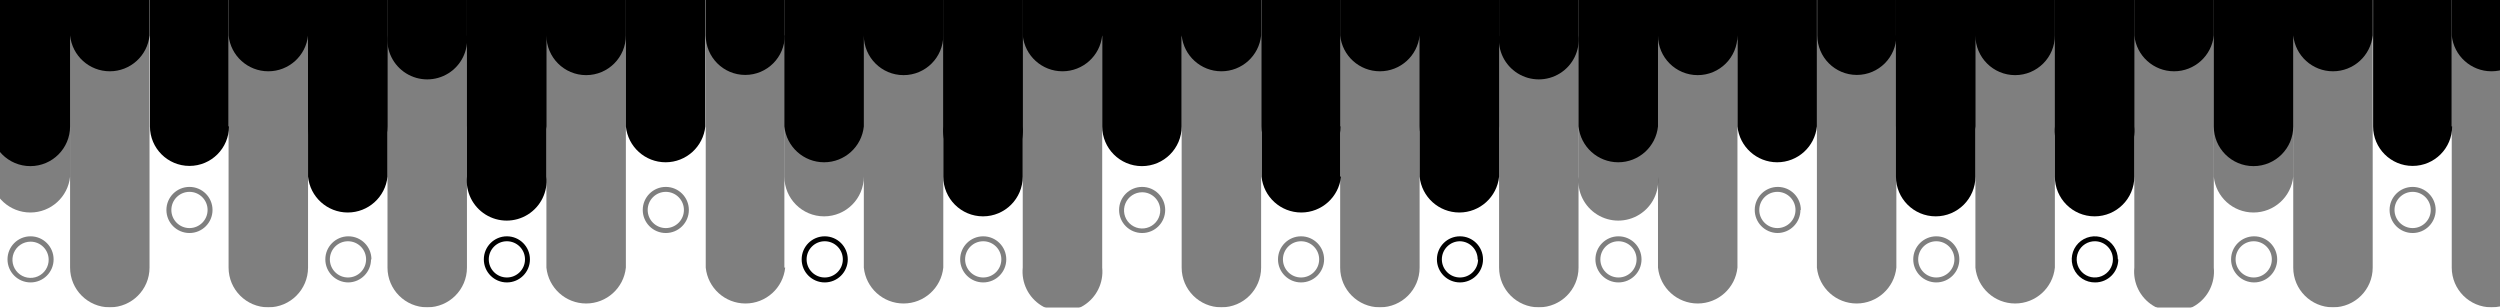
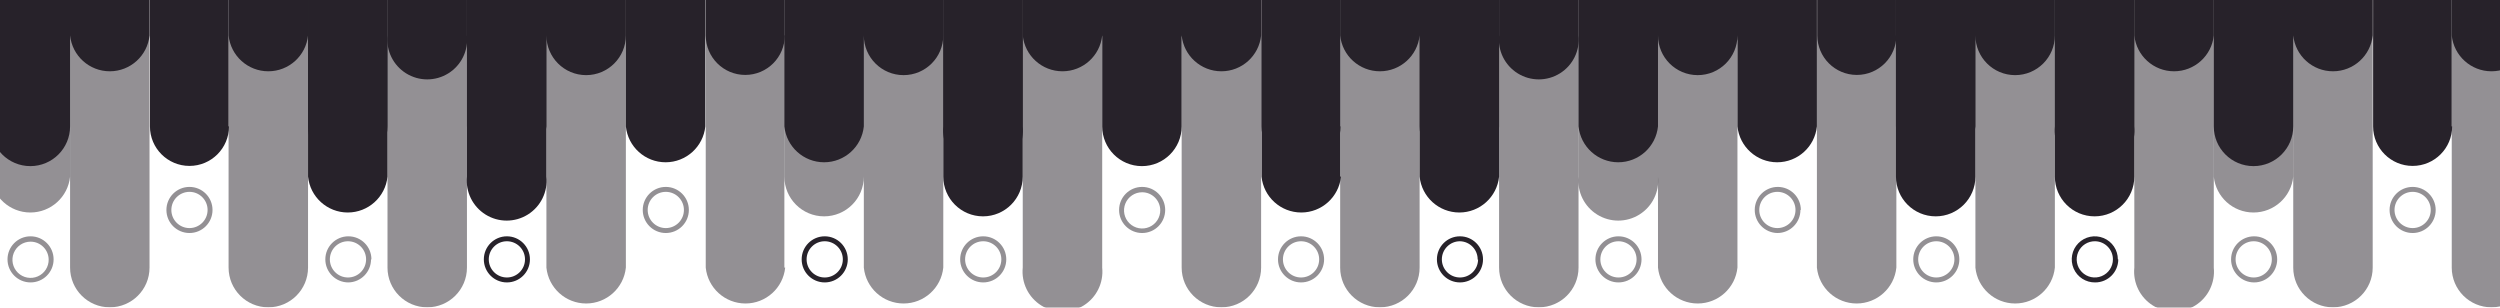
<svg xmlns="http://www.w3.org/2000/svg" preserveAspectRatio="xMidYMax slice" viewBox="0 0 2000.4 74.7" width="4219" height="519">
-   <g fill="%23#27222A">
+   <g fill="#27222A">
    <path d="M1967.2 65V0h-19.3v65a9.7 9.7 0 0019.3 0z" opacity=".5" />
    <path d="M1986.4 42.9V0h-19.3v42.9a9.6 9.6 0 1019.3 0zm14 30.8V0h-14v65a9.7 9.7 0 009.7 9.6 9.4 9.4 0 004.3-1zM1890 65V0h-19.3v65a9.6 9.6 0 1019.3 0zm38.6 0V0h-19.3v65a9.7 9.7 0 0019.3 0z" opacity=".5" />
    <path d="M1947.9 42.9V0h-19.3v42.9a9.6 9.6 0 0019.3 0z" />
    <path d="M1350 65V0h-19.3v65a9.6 9.6 0 1019.3 0z" opacity=".5" />
    <path d="M1369.3 42.9V0H1350v42.9a9.7 9.7 0 1019.3 0z" />
    <path d="M1388.6 65V0h-19.3v65a9.7 9.7 0 0019.3 0zm19.3-22.1V0h-19.3v42.9a9.6 9.6 0 0019.3 0zm-135 22.1V0h-19.3v65a9.6 9.6 0 0019.3 0zm38.5 0V0h-19.3v65a9.6 9.6 0 1019.3 0z" opacity=".5" />
    <path d="M1330.7 42.9V0h-19.3v42.9a9.7 9.7 0 0019.3 0z" />
    <path d="M1504.3 65V0H1485v65a9.7 9.7 0 1019.3 0z" opacity=".5" />
    <path d="M1523.6 42.9V0h-19.3v42.9a9.7 9.7 0 0019.3 0z" />
    <path d="M1542.9 65V0h-19.3v65a9.6 9.6 0 0019.3 0zm19.3-22.1V0h-19.3v42.9a9.7 9.7 0 0019.3 0zm-135 22.1V0h-19.3v65a9.7 9.7 0 0019.3 0zm38.5 0V0h-19.3v65a9.7 9.7 0 0019.3 0z" opacity=".5" />
    <path d="M1485 42.9V0h-19.3v42.9a9.6 9.6 0 1019.3 0z" />
    <path d="M1658.6 65V0h-19.3v65a9.7 9.7 0 0019.3 0z" opacity=".5" />
    <path d="M1677.9 42.9V0h-19.3v42.9a9.6 9.6 0 0019.3 0z" />
    <path d="M1697.2 65V0h-19.3v65a9.7 9.7 0 0019.3 0z" opacity=".5" />
    <path d="M1716.4 42.9V0h-19.3v42.9a9.6 9.6 0 1019.3 0zm-135 22.1V0h-19.3v65a9.6 9.6 0 1019.3 0zm38.6 0V0h-19.3v65a9.6 9.6 0 1019.3 0z" opacity=".5" />
    <path d="M1639.3 42.9V0H1620v42.9a9.7 9.7 0 1019.3 0z" />
    <path d="M1812.9 65V0h-19.3v65a9.6 9.6 0 0019.3 0z" opacity=".5" />
    <path d="M1832.2 42.9V0h-19.3v42.9a9.7 9.7 0 0019.3 0z" />
    <path d="M1851.4 65V0h-19.3v65a9.6 9.6 0 1019.3 0zm19.3-22.1V0h-19.3v42.9a9.7 9.7 0 0019.3 0zm-135 22.1V0h-19.3v65a9.7 9.7 0 0019.3 0zm38.6 0V0H1755v65a9.7 9.7 0 1019.3 0z" opacity=".5" />
    <path d="M1793.6 42.9V0h-19.3v42.9a9.7 9.7 0 0019.3 0z" />
    <path d="M732.9 65V0h-19.3v65a9.6 9.6 0 0019.3 0zm38.5 0V0h-19.3v65a9.6 9.6 0 1019.3 0z" opacity=".5" />
    <path d="M790.7 42.9V0h-19.3v42.9a9.7 9.7 0 0019.3 0z" />
    <path d="M655.7 65V0h-19.3v65a9.7 9.7 0 0019.3 0z" opacity=".5" />
    <path d="M675 42.9V0h-19.3v42.9a9.6 9.6 0 1019.3 0z" />
    <path d="M694.3 65V0H675v65a9.7 9.7 0 1019.3 0z" opacity=".5" />
    <path d="M713.6 42.9V0h-19.3v42.9a9.7 9.7 0 0019.3 0zM887.1 65V0H868v65a9.7 9.7 0 0019.3 0z" opacity=".5" />
    <path d="M906.4 42.9V0h-19.3v42.9a9.6 9.6 0 1019.3 0zM925.7 65V0h-19.3v65a9.7 9.7 0 0019.3 0z" opacity=".5" />
    <path d="M945 42.9V0h-19.3v42.9a9.6 9.6 0 1019.3 0z" />
    <path d="M810 65V0h-19.3v65a9.6 9.6 0 1019.3 0z" opacity=".5" />
    <path d="M829.3 42.9V0H810v42.9a9.7 9.7 0 1019.3 0z" />
    <path d="M848.6 65V0h-19.3v65a9.7 9.7 0 0019.3 0zm192.8 0V0h-19.3v65a9.6 9.6 0 1019.3 0z" opacity=".5" />
    <path d="M1060.7 42.9V0h-19.3v42.9a9.7 9.7 0 0019.3 0z" />
    <path d="M1080 65V0h-19.3v65a9.6 9.6 0 1019.3 0z" opacity=".5" />
    <path d="M1099.3 42.9V0H1080v42.9a9.7 9.7 0 1019.3 0zM964.3 65V0H945v65a9.7 9.7 0 1019.3 0zm38.6 0V0h-19.3v65a9.6 9.6 0 0019.3 0z" opacity=".5" />
    <path d="M1022.1 42.9V0H1003v42.9a9.7 9.7 0 0019.3 0z" />
    <path d="M1195.7 65V0h-19.3v65a9.7 9.7 0 0019.3 0z" opacity=".5" />
    <path d="M1215 42.9V0h-19.3v42.9a9.6 9.6 0 1019.3 0z" />
    <path d="M1234.3 65V0H1215v65a9.7 9.7 0 1019.3 0z" opacity=".5" />
    <path d="M1253.6 42.9V0h-19.3v42.9a9.7 9.7 0 0019.3 0zm-135 22.1V0h-19.3v65a9.7 9.7 0 0019.3 0zm38.6 0V0h-19.3v65a9.7 9.7 0 0019.3 0z" opacity=".5" />
    <path d="M1176.4 42.9V0h-19.3v42.9a9.6 9.6 0 1019.3 0z" />
    <path d="M115.7 65V0H96.4v65a9.7 9.7 0 0019.3 0zM135 42.9V0h-19.3v42.9a9.6 9.6 0 1019.3 0z" opacity=".5" />
    <path d="M154.3 65V0H135v65a9.7 9.7 0 1019.3 0z" opacity=".5" />
    <path d="M173.6 42.9V0h-19.3v42.9a9.7 9.7 0 0019.3 0z" />
    <path d="M38.6 65V0H19.3v65a9.7 9.7 0 0019.3 0z" opacity=".5" />
    <path d="M57.9 42.9V0H38.6v42.9a9.6 9.6 0 0019.3 0zm-38.6 0V0H0v42.9a9.6 9.6 0 0019.3 0z" />
    <path d="M77.2 65V0H57.9v65a9.7 9.7 0 0019.3 0zM270 65V0h-19.3v65a9.6 9.6 0 1019.3 0z" opacity=".5" />
    <path d="M289.3 42.9V0H270v42.9a9.7 9.7 0 1019.3 0z" />
    <path d="M308.6 65V0h-19.3v65a9.7 9.7 0 0019.3 0z" opacity=".5" />
    <path d="M327.9 42.9V0h-19.3v42.9a9.6 9.6 0 0019.3 0z" />
    <path d="M192.9 65V0h-19.3v65a9.6 9.6 0 0019.3 0zm38.5 0V0h-19.3v65a9.6 9.6 0 1019.3 0z" opacity=".5" />
    <path d="M250.7 42.9V0h-19.3v42.9a9.7 9.7 0 0019.3 0zM424.3 65V0H405v65a9.7 9.7 0 1019.3 0z" opacity=".5" />
    <path d="M443.6 42.9V0h-19.3v42.9a9.7 9.7 0 0019.3 0z" />
    <path d="M462.9 65V0h-19.3v65a9.6 9.6 0 0019.3 0zm-115.8 0V0H328v65a9.7 9.7 0 0019.3 0zm38.6 0V0h-19.3v65a9.7 9.7 0 0019.3 0zM405 42.9V0h-19.3v42.9a9.6 9.6 0 1019.3 0zM578.6 65V0h-19.3v65a9.7 9.7 0 0019.3 0z" opacity=".5" />
    <path d="M597.9 42.9V0h-19.3v42.9a9.6 9.6 0 0019.3 0z" />
    <path d="M617.1 65V0H598v65a9.7 9.7 0 0019.3 0zm-115.7 0V0h-19.3v65a9.6 9.6 0 1019.3 0z" opacity=".5" />
    <path d="M520.7 42.9V0h-19.3v42.9a9.7 9.7 0 0019.3 0z" />
    <path d="M540 65V0h-19.3v65a9.6 9.6 0 1019.3 0z" opacity=".5" />
    <path d="M559.3 42.9V0H540v42.9a9.7 9.7 0 1019.3 0z" opacity=".5" />
    <path d="M96.4 30.7V0H77.1v30.7a9.7 9.7 0 0019.3 0zm19.3-22.1V0H96.4v8.6a9.6 9.6 0 1019.3 0z" />
    <path d="M135 30.7V0h-19.3v30.7a9.7 9.7 0 1019.3 0z" />
    <path d="M154.3 8.6V0H135v8.6a9.7 9.7 0 0019.3 0zm-135 22.1V0H0v30.7a9.7 9.7 0 0019.3 0zM38.6 8.6V0H19.3v8.6a9.6 9.6 0 0019.3 0zm19.3 22.1V0H38.6v30.7a9.7 9.7 0 0019.3 0zM77.1 8.6V0H58v8.6a9.6 9.6 0 1019.2 0zm173.6 22.1V0h-19.3v30.7a9.6 9.6 0 1019.3 0z" />
    <path d="M270 8.6V0h-19.3v8.6a9.7 9.7 0 1019.3 0z" />
    <path d="M289.3 30.7V0H270v30.7a9.7 9.7 0 0019.3 0zm19.3-22.1V0h-19.3v8.6a9.6 9.6 0 0019.3 0zm-135 22.1V0h-19.3v30.7a9.6 9.6 0 0019.3 0zm19.3-22.1V0h-19.3v8.6a9.7 9.7 0 0019.3 0zm19.2 22.1V0H193v30.7a9.6 9.6 0 1019.2 0z" />
    <path d="M231.4 8.6V0h-19.3v8.6a9.7 9.7 0 0019.3 0zM405 30.7V0h-19.3v30.7a9.7 9.7 0 1019.3 0z" />
    <path d="M424.3 8.6V0H405v8.6a9.7 9.7 0 0019.3 0zm19.3 22.1V0h-19.3v30.7a9.6 9.6 0 0019.3 0z" />
    <path d="M462.9 8.6V0h-19.3v8.6a9.7 9.7 0 0019.3 0zm-135 22.1V0h-19.3v30.7a9.7 9.7 0 0019.3 0zm19.2-22.1V0H328v8.6a9.6 9.6 0 1019.2 0z" />
    <path d="M366.4 30.7V0h-19.3v30.7a9.7 9.7 0 0019.3 0zm19.3-22.1V0h-19.3v8.6a9.6 9.6 0 1019.3 0zm173.6 22.1V0H540v30.7a9.7 9.7 0 0019.3 0zm19.3-22.1V0h-19.3v8.6a9.6 9.6 0 0019.3 0zm19.3 22.1V0h-19.3v30.7a9.7 9.7 0 0019.3 0zm19.2-22.1V0H598v8.6a9.6 9.6 0 1019.2 0zm-135 22.1V0H463v30.7a9.6 9.6 0 1019.2 0z" />
    <path d="M501.4 8.6V0h-19.3v8.6a9.7 9.7 0 0019.3 0zm19.3 22.1V0h-19.3v30.7a9.6 9.6 0 1019.3 0z" />
    <path d="M540 8.6V0h-19.3v8.6a9.7 9.7 0 1019.3 0zm173.6 22.1V0h-19.3v30.7a9.6 9.6 0 0019.3 0zm19.3-22.1V0h-19.3v8.6a9.7 9.7 0 0019.3 0zm19.2 22.1V0H733v30.7a9.6 9.6 0 1019.2 0z" />
    <path d="M771.4 8.6V0h-19.3v8.6a9.7 9.7 0 0019.3 0zm-135 22.1V0h-19.3v30.7a9.7 9.7 0 0019.3 0zm19.3-22.1V0h-19.3v8.6a9.6 9.6 0 1019.3 0z" />
    <path d="M675 30.7V0h-19.3v30.7a9.7 9.7 0 1019.3 0z" />
    <path d="M694.3 8.6V0H675v8.6a9.7 9.7 0 0019.3 0zm173.6 22.1V0h-19.3v30.7a9.7 9.7 0 0019.3 0zm19.2-22.1V0H868v8.6a9.6 9.6 0 1019.2 0z" />
    <path d="M906.4 30.7V0h-19.3v30.7a9.7 9.7 0 0019.3 0zm19.3-22.1V0h-19.3v8.6a9.6 9.6 0 1019.3 0zm-135 22.1V0h-19.3v30.7a9.6 9.6 0 1019.3 0z" />
    <path d="M810 8.6V0h-19.3v8.6a9.7 9.7 0 1019.3 0z" />
    <path d="M829.3 30.7V0H810v30.7a9.7 9.7 0 0019.3 0zm19.3-22.1V0h-19.3v8.6a9.6 9.6 0 0019.3 0zm173.5 22.1V0H1003v30.7a9.6 9.6 0 1019.2 0z" />
    <path d="M1041.4 8.6V0h-19.3v8.6a9.7 9.7 0 0019.3 0zm19.3 22.1V0h-19.3v30.7a9.6 9.6 0 1019.3 0z" />
    <path d="M1080 8.6V0h-19.3v8.6a9.7 9.7 0 1019.3 0zM945 30.7V0h-19.3v30.7a9.7 9.7 0 1019.3 0z" />
    <path d="M964.3 8.6V0H945v8.6a9.7 9.7 0 0019.3 0zm19.3 22.1V0h-19.3v30.7a9.6 9.6 0 0019.3 0zm19.3-22.1V0h-19.3v8.6a9.7 9.7 0 0019.3 0zm173.5 22.1V0h-19.3v30.7a9.7 9.7 0 0019.3 0zm19.3-22.1V0h-19.3v8.6a9.6 9.6 0 1019.3 0z" />
    <path d="M1215 30.7V0h-19.3v30.7a9.7 9.7 0 1019.3 0z" />
    <path d="M1234.3 8.6V0H1215v8.6a9.7 9.7 0 0019.3 0zm-135 22.1V0H1080v30.7a9.7 9.7 0 0019.3 0zm19.3-22.1V0h-19.3v8.6a9.6 9.6 0 0019.3 0zm19.3 22.1V0h-19.3v30.7a9.7 9.7 0 0019.3 0zm19.2-22.1V0H1138v8.6a9.6 9.6 0 1019.2 0zm173.6 22.1V0h-19.3v30.7a9.6 9.6 0 1019.3 0z" />
    <path d="M1350 8.6V0h-19.3v8.6a9.7 9.7 0 1019.3 0z" />
    <path d="M1369.3 30.7V0H1350v30.7a9.7 9.7 0 0019.3 0zm19.3-22.1V0h-19.3v8.6a9.6 9.6 0 0019.3 0zm-135 22.1V0h-19.3v30.7a9.6 9.6 0 0019.3 0zm19.3-22.1V0h-19.3v8.6a9.7 9.7 0 0019.3 0zm19.2 22.1V0H1273v30.7a9.6 9.6 0 1019.2 0z" />
    <path d="M1311.4 8.6V0h-19.3v8.6a9.7 9.7 0 0019.3 0zM1485 30.7V0h-19.3v30.7a9.7 9.7 0 1019.3 0z" />
    <path d="M1504.3 8.6V0H1485v8.6a9.7 9.7 0 0019.3 0zm19.3 22.1V0h-19.3v30.7a9.6 9.6 0 0019.3 0zm19.3-22.1V0h-19.3v8.6a9.7 9.7 0 0019.3 0zm-135 22.1V0h-19.3v30.7a9.7 9.7 0 0019.3 0zm19.2-22.1V0H1408v8.6a9.6 9.6 0 1019.2 0z" />
    <path d="M1446.4 30.7V0h-19.3v30.7a9.7 9.7 0 0019.3 0zm19.3-22.1V0h-19.3v8.6a9.6 9.6 0 1019.3 0zm173.6 22.1V0H1620v30.7a9.7 9.7 0 0019.3 0zm19.3-22.1V0h-19.3v8.6a9.6 9.6 0 0019.3 0zm19.3 22.1V0h-19.3v30.7a9.7 9.7 0 0019.3 0zm19.2-22.1V0H1678v8.6a9.6 9.6 0 1019.2 0zm-135 22.1V0H1543v30.7a9.6 9.6 0 1019.2 0z" />
    <path d="M1581.4 8.6V0h-19.3v8.6a9.7 9.7 0 0019.3 0zm19.3 22.1V0h-19.3v30.7a9.6 9.6 0 1019.3 0z" />
    <path d="M1620 8.6V0h-19.3v8.6a9.7 9.7 0 1019.3 0zm173.6 22.1V0h-19.3v30.7a9.6 9.6 0 0019.3 0zm19.3-22.1V0h-19.3v8.6a9.7 9.7 0 0019.3 0zm19.2 22.1V0H1813v30.7a9.6 9.6 0 1019.2 0z" />
    <path d="M1851.4 8.6V0h-19.3v8.6a9.7 9.7 0 0019.3 0zm-135 22.1V0h-19.3v30.7a9.7 9.7 0 0019.3 0zm19.3-22.1V0h-19.3v8.6a9.6 9.6 0 1019.3 0z" />
    <path d="M1755 30.7V0h-19.3v30.7a9.7 9.7 0 1019.3 0z" />
    <path d="M1774.3 8.6V0H1755v8.6a9.7 9.7 0 0019.3 0zm173.6 22.1V0h-19.3v30.7a9.7 9.7 0 0019.3 0zm19.2-22.1V0H1948v8.6a9.6 9.6 0 1019.2 0z" />
    <path d="M1986.4 30.7V0h-19.3v30.7a9.7 9.7 0 0019.3 0zm14-13.5V0h-14v8.6a9.7 9.7 0 009.7 9.6 9.5 9.5 0 004.3-1zm-129.7 13.5V0h-19.3v30.7a9.6 9.6 0 1019.3 0z" />
    <path d="M1890 8.6V0h-19.3v8.6a9.7 9.7 0 1019.3 0z" />
    <path d="M1909.3 30.7V0H1890v30.7a9.7 9.7 0 0019.3 0zm19.3-22.1V0h-19.3v8.6a9.6 9.6 0 0019.3 0z" />
    <path d="M15.3 63a5.6 5.6 0 10-5.7 5.6 5.6 5.6 0 005.7-5.6zM14 63a4.4 4.4 0 11-4.4-4.4A4.4 4.4 0 0114 63z" fill-rule="evenodd" opacity=".5" />
    <path d="M53.8 63a5.6 5.6 0 10-5.6 5.6 5.6 5.6 0 005.6-5.6zm-1.2 0a4.4 4.4 0 11-4.4-4.4 4.4 4.4 0 014.4 4.5z" fill-rule="evenodd" />
    <path d="M92.4 51a5.6 5.6 0 10-5.6 5.6 5.6 5.6 0 005.6-5.6zm-1.2 0a4.4 4.4 0 11-4.4-4.4 4.4 4.4 0 014.4 4.5z" fill-rule="evenodd" opacity=".5" />
    <path d="M131 63a5.6 5.6 0 10-5.6 5.6A5.6 5.6 0 00131 63zm-1.2 0a4.4 4.4 0 11-4.4-4.4 4.4 4.4 0 014.4 4.5z" fill-rule="evenodd" />
    <path d="M169.6 63a5.6 5.6 0 10-5.6 5.6 5.6 5.6 0 005.6-5.6zm-1.3 0a4.4 4.4 0 11-4.3-4.3 4.4 4.4 0 014.3 4.4zm39.8-12a5.6 5.6 0 10-5.6 5.6 5.6 5.6 0 005.6-5.6zm-1.2 0a4.4 4.4 0 11-4.4-4.4A4.4 4.4 0 01207 51zm39.8 12a5.6 5.6 0 10-5.6 5.6 5.6 5.6 0 005.6-5.6zm-1.2 0a4.4 4.4 0 11-4.4-4.4 4.4 4.4 0 014.4 4.5z" fill-rule="evenodd" opacity=".5" />
    <path d="M285.3 63a5.6 5.6 0 10-5.6 5.6 5.6 5.6 0 005.6-5.6zm-1.2 0a4.4 4.4 0 11-4.4-4.4A4.4 4.4 0 01284 63z" fill-rule="evenodd" />
    <path d="M323.9 63a5.6 5.6 0 10-5.6 5.6 5.6 5.6 0 005.6-5.6zm-1.3 0a4.4 4.4 0 11-4.4-4.4 4.4 4.4 0 014.4 4.5zm39.8-12a5.6 5.6 0 10-5.6 5.6 5.6 5.6 0 005.6-5.6zm-1.2 0a4.4 4.4 0 11-4.4-4.4 4.4 4.4 0 014.4 4.5zM401 63a5.6 5.6 0 10-5.6 5.6A5.6 5.6 0 00401 63zm-1.2 0a4.4 4.4 0 11-4.4-4.4 4.4 4.4 0 014.4 4.5z" fill-rule="evenodd" opacity=".5" />
    <path d="M439.6 63a5.6 5.6 0 10-5.6 5.6 5.6 5.6 0 005.6-5.6zm-1.2 0a4.4 4.4 0 11-4.4-4.3 4.4 4.4 0 014.4 4.4z" fill-rule="evenodd" />
    <path d="M478.1 51a5.6 5.6 0 10-5.6 5.6 5.6 5.6 0 005.6-5.6zm-1.2 0a4.4 4.4 0 11-4.4-4.4A4.4 4.4 0 01477 51z" fill-rule="evenodd" opacity=".5" />
    <path d="M516.7 63a5.6 5.6 0 10-5.6 5.6 5.6 5.6 0 005.6-5.6zm-1.2 0a4.4 4.4 0 11-4.4-4.4 4.4 4.4 0 014.4 4.5z" fill-rule="evenodd" />
    <path d="M555.3 63a5.6 5.6 0 10-5.6 5.6 5.6 5.6 0 005.6-5.6zm-1.2 0a4.4 4.4 0 11-4.4-4.4 4.4 4.4 0 014.4 4.5z" fill-rule="evenodd" opacity=".5" />
    <path d="M593.9 63a5.6 5.6 0 10-5.6 5.6 5.6 5.6 0 005.6-5.6zm-1.2 0a4.4 4.4 0 11-4.4-4.4 4.4 4.4 0 014.4 4.5z" fill-rule="evenodd" />
    <path d="M632.5 51a5.6 5.6 0 10-5.6 5.6 5.6 5.6 0 005.6-5.6zm-1.3 0a4.4 4.4 0 11-4.4-4.4 4.4 4.4 0 014.4 4.5z" fill-rule="evenodd" opacity=".5" />
    <path d="M671 63a5.6 5.6 0 10-5.6 5.6A5.6 5.6 0 00671 63zm-1.2 0a4.4 4.4 0 11-4.4-4.4 4.4 4.4 0 014.4 4.5z" fill-rule="evenodd" />
    <path d="M709.6 63a5.6 5.6 0 10-5.6 5.6 5.6 5.6 0 005.6-5.6zm-1.2 0a4.4 4.4 0 11-4.4-4.3 4.4 4.4 0 014.4 4.4zm39.8-12a5.6 5.6 0 10-5.6 5.6 5.6 5.6 0 005.6-5.6zm-1.2 0a4.4 4.4 0 11-4.4-4.4A4.4 4.4 0 01747 51zm39.8 12a5.6 5.6 0 10-5.6 5.6 5.6 5.6 0 005.5-5.6zm-1.3 0a4.4 4.4 0 11-4.4-4.4 4.4 4.4 0 014.4 4.5z" fill-rule="evenodd" opacity=".5" />
    <path d="M825.3 63a5.6 5.6 0 10-5.6 5.6 5.6 5.6 0 005.6-5.6zm-1.2 0a4.4 4.4 0 11-4.4-4.4 4.4 4.4 0 014.4 4.5z" fill-rule="evenodd" />
    <path d="M863.9 51a5.6 5.6 0 10-5.6 5.6 5.6 5.6 0 005.6-5.6zm-1.2 0a4.4 4.4 0 11-4.4-4.4 4.4 4.4 0 014.4 4.5z" fill-rule="evenodd" opacity=".5" />
    <path d="M902.5 63a5.6 5.6 0 10-5.6 5.6 5.6 5.6 0 005.6-5.6zm-1.2 0a4.4 4.4 0 11-4.4-4.4 4.4 4.4 0 014.4 4.5z" fill-rule="evenodd" />
    <path d="M941 63a5.6 5.6 0 10-5.6 5.6A5.6 5.6 0 00941 63zm-1.2 0a4.4 4.4 0 11-4.4-4.4 4.4 4.4 0 014.4 4.5zm39.8-12a5.6 5.6 0 10-5.6 5.6 5.6 5.6 0 005.6-5.6zm-1.2 0a4.4 4.4 0 11-4.4-4.3 4.4 4.4 0 014.4 4.4zm39.8 12a5.6 5.6 0 10-5.6 5.6 5.6 5.6 0 005.6-5.6zm-1.2 0a4.4 4.4 0 11-4.4-4.4 4.4 4.4 0 014.4 4.5z" fill-rule="evenodd" opacity=".5" />
    <path d="M1056.8 63a5.6 5.6 0 10-5.6 5.6 5.6 5.6 0 005.6-5.6zm-1.2 0a4.4 4.4 0 11-4.4-4.4 4.4 4.4 0 014.3 4.5z" fill-rule="evenodd" />
    <path d="M1095.3 63a5.6 5.6 0 10-5.6 5.6 5.6 5.6 0 005.6-5.6zm-1.2 0a4.4 4.4 0 11-4.4-4.4 4.4 4.4 0 014.4 4.5zm39.9-12a5.6 5.6 0 10-5.7 5.6 5.6 5.6 0 005.6-5.6zm-1.3 0a4.4 4.4 0 11-4.4-4.4 4.4 4.4 0 014.4 4.5zm39.8 12a5.6 5.6 0 10-5.6 5.6 5.6 5.6 0 005.6-5.6zm-1.2 0a4.4 4.4 0 11-4.4-4.4 4.4 4.4 0 014.4 4.5z" fill-rule="evenodd" opacity=".5" />
    <path d="M1211 63a5.6 5.6 0 10-5.5 5.6 5.6 5.6 0 005.6-5.6zm-1.2 0a4.4 4.4 0 11-4.3-4.4 4.4 4.4 0 014.3 4.5z" fill-rule="evenodd" />
    <path d="M1249.7 63a5.6 5.6 0 10-5.6 5.6 5.6 5.6 0 005.6-5.6zm-1.3 0a4.4 4.4 0 11-4.4-4.4 4.4 4.4 0 014.4 4.5zm39.8-12a5.6 5.6 0 10-5.6 5.6 5.6 5.6 0 005.6-5.6zm-1.2 0a4.4 4.4 0 11-4.4-4.4 4.4 4.4 0 014.4 4.5zm39.8 12a5.6 5.6 0 10-5.6 5.6 5.6 5.6 0 005.6-5.6zm-1.2 0a4.4 4.4 0 11-4.4-4.4 4.4 4.4 0 014.4 4.5z" fill-rule="evenodd" opacity=".5" />
    <path d="M1365.4 63a5.6 5.6 0 10-5.6 5.6 5.6 5.6 0 005.6-5.6zm-1.2 0a4.4 4.4 0 11-4.4-4.4 4.4 4.4 0 014.4 4.5z" fill-rule="evenodd" />
    <path d="M1404 63a5.6 5.6 0 10-5.6 5.6 5.6 5.6 0 005.6-5.6zm-1.2 0a4.4 4.4 0 11-4.4-4.4 4.4 4.4 0 014.3 4.5zm39.7-12a5.6 5.6 0 10-5.6 5.6 5.6 5.6 0 005.6-5.6zm-1.2 0a4.4 4.4 0 11-4.4-4.4 4.4 4.4 0 014.4 4.5zm39.8 12a5.6 5.6 0 10-5.6 5.6 5.6 5.6 0 005.6-5.6zm-1.2 0a4.4 4.4 0 11-4.4-4.4 4.4 4.4 0 014.4 4.5z" fill-rule="evenodd" opacity=".5" />
    <path d="M1519.7 63a5.6 5.6 0 10-5.6 5.6 5.6 5.6 0 005.6-5.6zm-1.2 0a4.4 4.4 0 11-4.4-4.4 4.4 4.4 0 014.4 4.5z" fill-rule="evenodd" />
    <path d="M1558.3 63a5.6 5.6 0 10-5.6 5.6 5.6 5.6 0 005.5-5.6zm-1.3 0a4.4 4.4 0 11-4.4-4.4 4.4 4.4 0 014.4 4.5zm39.8-12a5.6 5.6 0 10-5.6 5.6 5.6 5.6 0 005.6-5.6zm-1.2 0a4.4 4.4 0 11-4.4-4.4 4.4 4.4 0 014.4 4.5zm39.8 12a5.6 5.6 0 10-5.6 5.6 5.6 5.6 0 005.6-5.6zm-1.2 0a4.4 4.4 0 11-4.4-4.4 4.4 4.4 0 014.4 4.5z" fill-rule="evenodd" opacity=".5" />
    <path d="M1674 63a5.6 5.6 0 10-5.6 5.6 5.6 5.6 0 005.6-5.6zm-1.2 0a4.4 4.4 0 11-4.4-4.4 4.4 4.4 0 014.3 4.5z" fill-rule="evenodd" />
    <path d="M1712.5 63a5.6 5.6 0 10-5.6 5.6 5.6 5.6 0 005.6-5.6zm-1.2 0a4.4 4.4 0 11-4.4-4.4 4.4 4.4 0 014.4 4.5zm39.8-12a5.6 5.6 0 10-5.6 5.6 5.6 5.6 0 005.6-5.6zm-1.2 0a4.4 4.4 0 11-4.4-4.4 4.4 4.4 0 014.4 4.5zm39.8 12a5.6 5.6 0 10-5.6 5.6 5.6 5.6 0 005.6-5.6zm-1.2 0a4.4 4.4 0 11-4.4-4.4 4.4 4.4 0 014.4 4.5z" fill-rule="evenodd" opacity=".5" />
    <path d="M1828.3 63a5.6 5.6 0 10-5.6 5.6 5.6 5.6 0 005.6-5.6zm-1.2 0a4.4 4.4 0 11-4.4-4.4 4.4 4.4 0 014.3 4.5z" fill-rule="evenodd" />
    <path d="M1866.8 63a5.6 5.6 0 10-5.6 5.6 5.6 5.6 0 005.6-5.6zm-1.2 0a4.4 4.4 0 11-4.4-4.4 4.4 4.4 0 014.4 4.5zm39.8-12a5.6 5.6 0 10-5.6 5.6 5.6 5.6 0 005.6-5.6zm-1.2 0a4.4 4.4 0 11-4.4-4.4 4.4 4.4 0 014.4 4.5zm39.8 12a5.6 5.6 0 10-5.6 5.6 5.6 5.6 0 005.6-5.6zm-1.2 0a4.4 4.4 0 11-4.4-4.4 4.4 4.4 0 014.4 4.5z" fill-rule="evenodd" opacity=".5" />
    <path d="M1982.6 63a5.6 5.6 0 10-5.6 5.6 5.6 5.6 0 005.6-5.6zm-1.2 0a4.4 4.4 0 11-4.4-4.4 4.4 4.4 0 014.3 4.5z" fill-rule="evenodd" />
  </g>
</svg>
